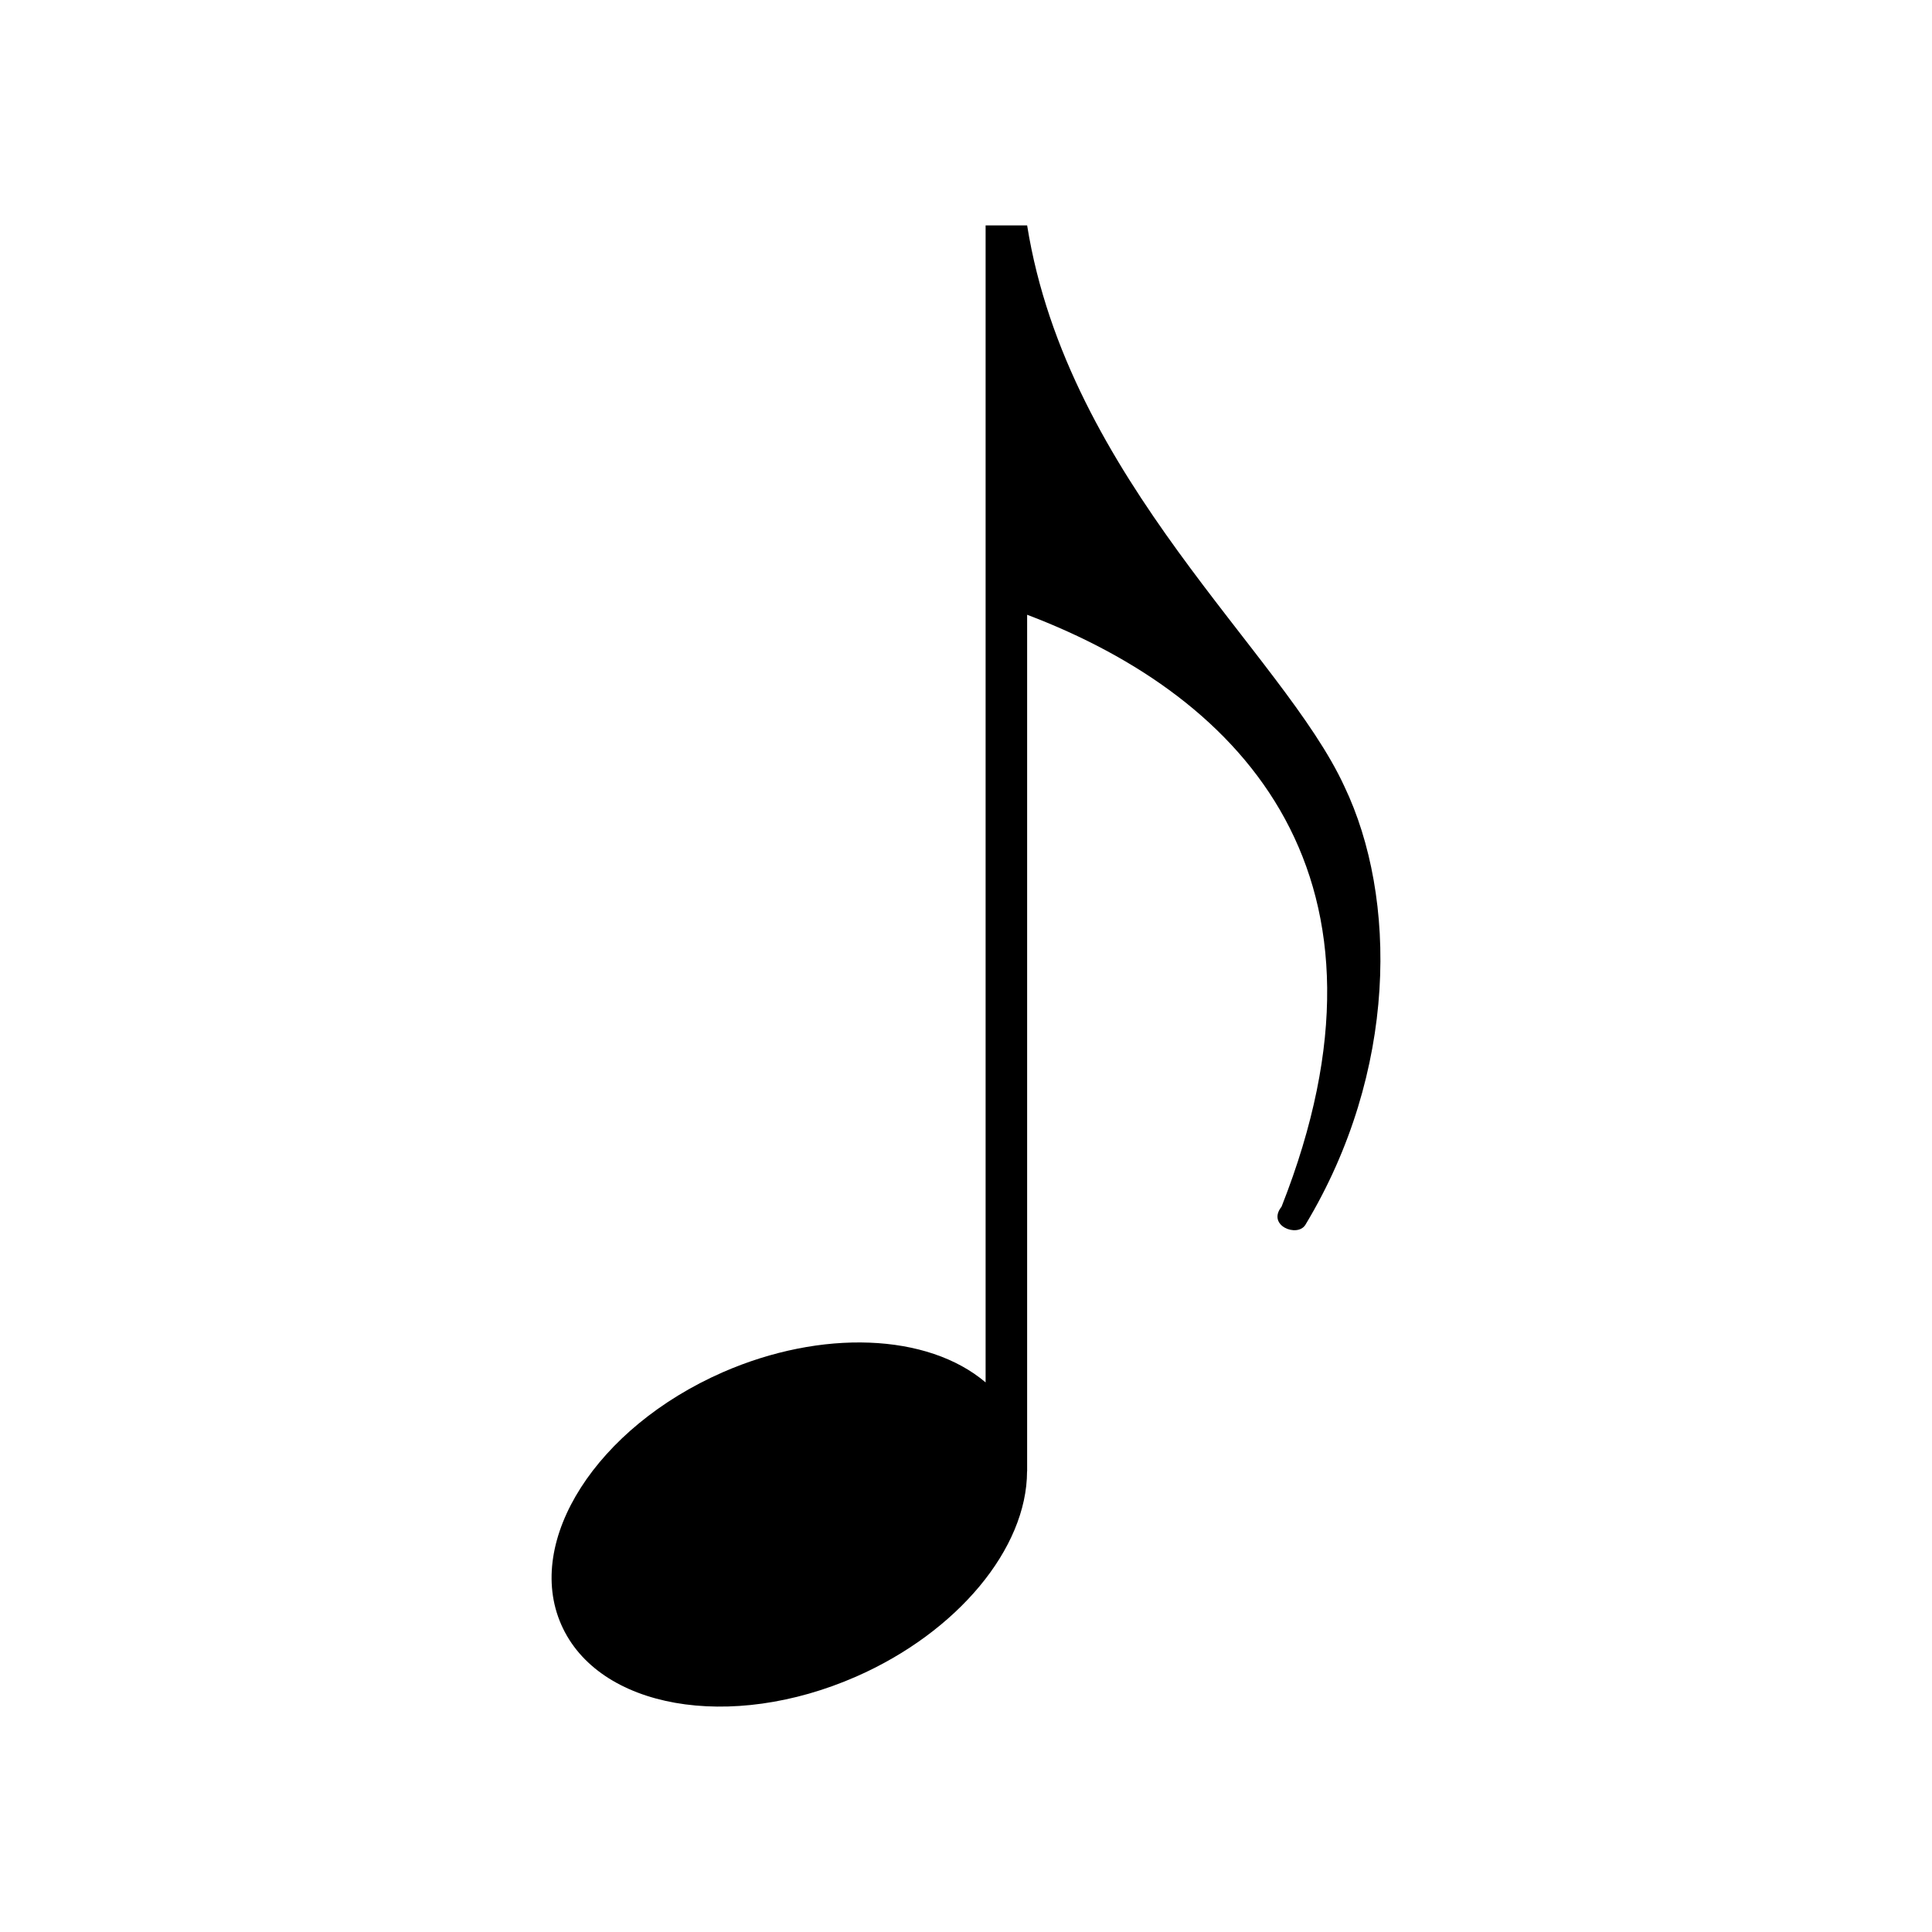
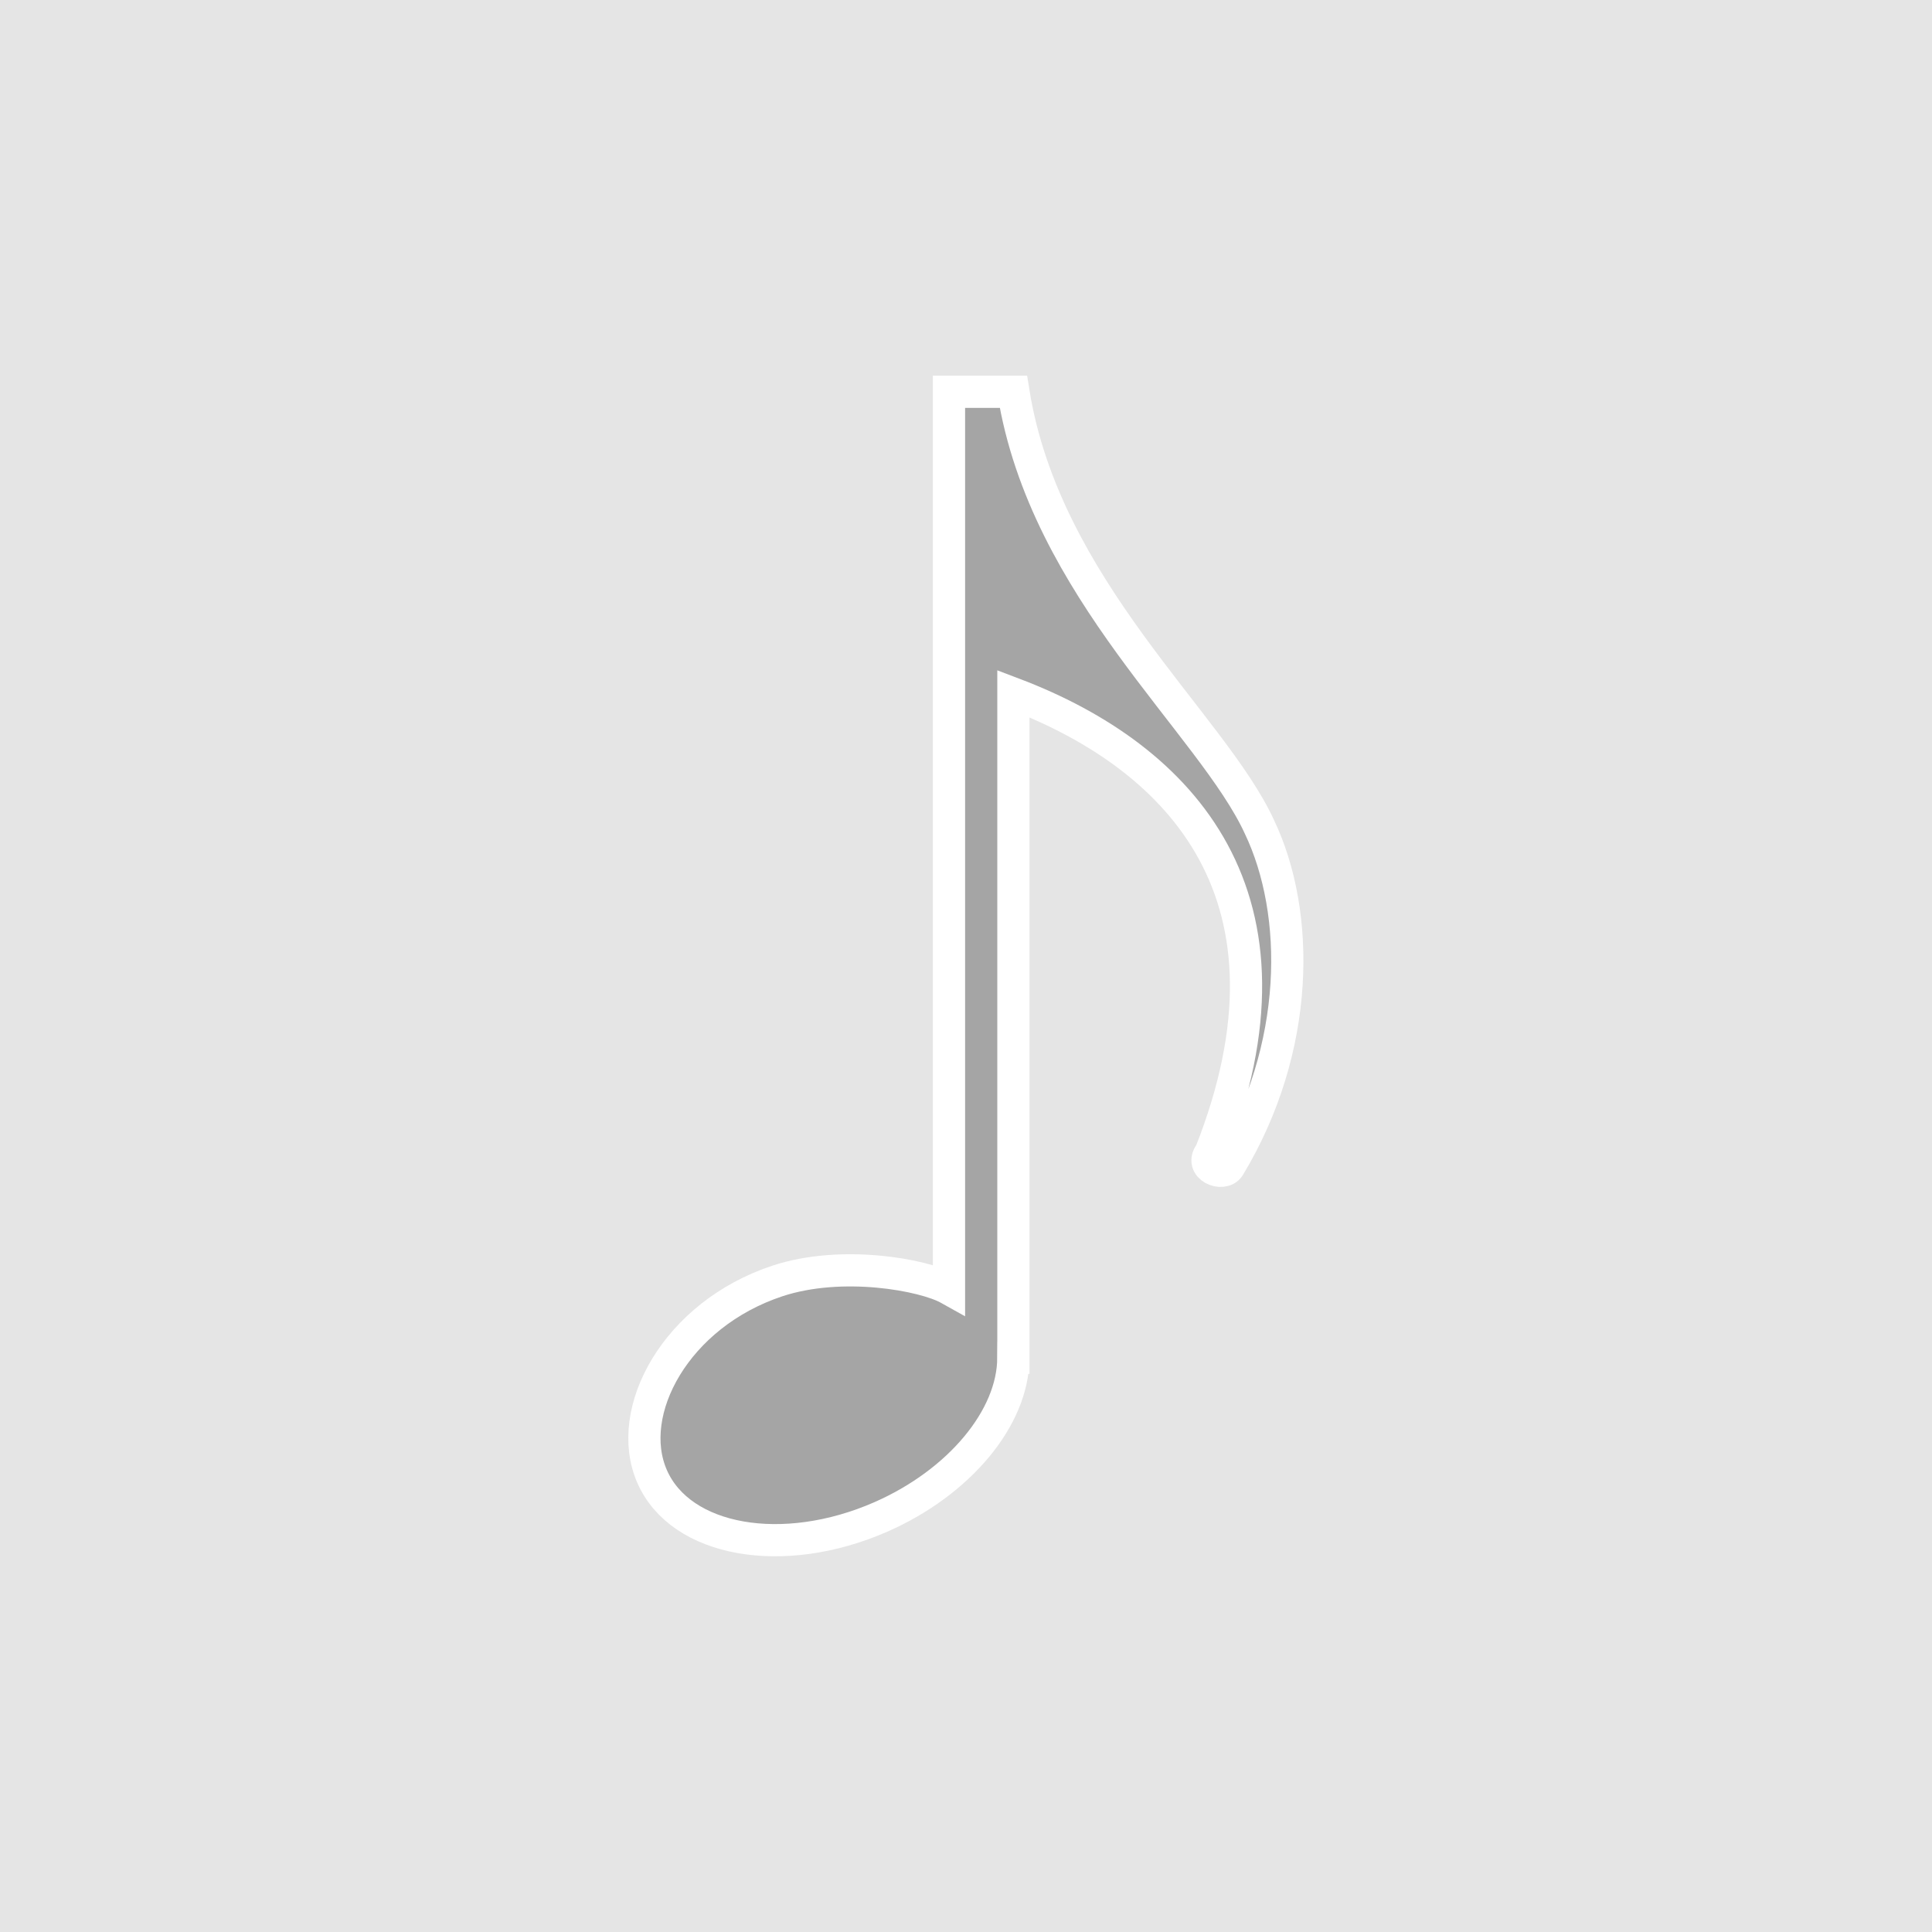
<svg xmlns="http://www.w3.org/2000/svg" width="60" height="60" viewBox="0 0 60 60" style="shape-rendering: auto">
  <g id="icon_gallery_audio">
-     <rect x="0" y="0" width="60" height="60" style="fill: white" />
-     <path transform="matrix(1.289775, 0, 0, 1.289775, 17.13201, -24.38797)" style="fill: black; stroke: none" d="M 10.449 24.336 L 10.449 52.195 C 9.054 51.009 6.499 50.91 4.119 51.951 C 1.084 53.282 -0.658 56.002 0.23 58.025 C 1.117 60.049 4.297 60.61 7.332 59.279 C 9.77 58.209 11.445 56.196 11.447 54.336 L 11.449 54.336 L 11.449 33.711 C 16.73 35.715 20.687 40.076 17.575 47.964 C 17.212 48.419 17.957 48.714 18.149 48.4 C 20.374 44.71 20.366 40.521 19.088 37.845 C 17.615 34.64 12.429 30.464 11.449 24.336 L 10.449 24.336 Z" />
+     <rect x="0" y="0" width="60" height="60" style="fill: #e5e5e5" />
+     <path style="fill: #a5a5a5; stroke: white" d="M 29.472 12.167 L 29.472 40.026 C 28.686 39.586 26.144 39.12 24.142 39.782 C 20.996 40.823 19.365 43.833 20.253 45.856 C 21.14 47.88 24.32 48.441 27.355 47.11 C 29.793 46.04 31.468 44.027 31.47 42.167 L 31.472 42.167 L 31.472 21.542 C 36.753 23.546 40.71 27.907 37.598 35.795 C 37.235 36.25 37.98 36.545 38.172 36.231 C 40.397 32.541 40.389 28.352 39.111 25.676 C 37.638 22.471 32.452 18.295 31.472 12.167 L 29.472 12.167 Z" />
  </g>
</svg>
